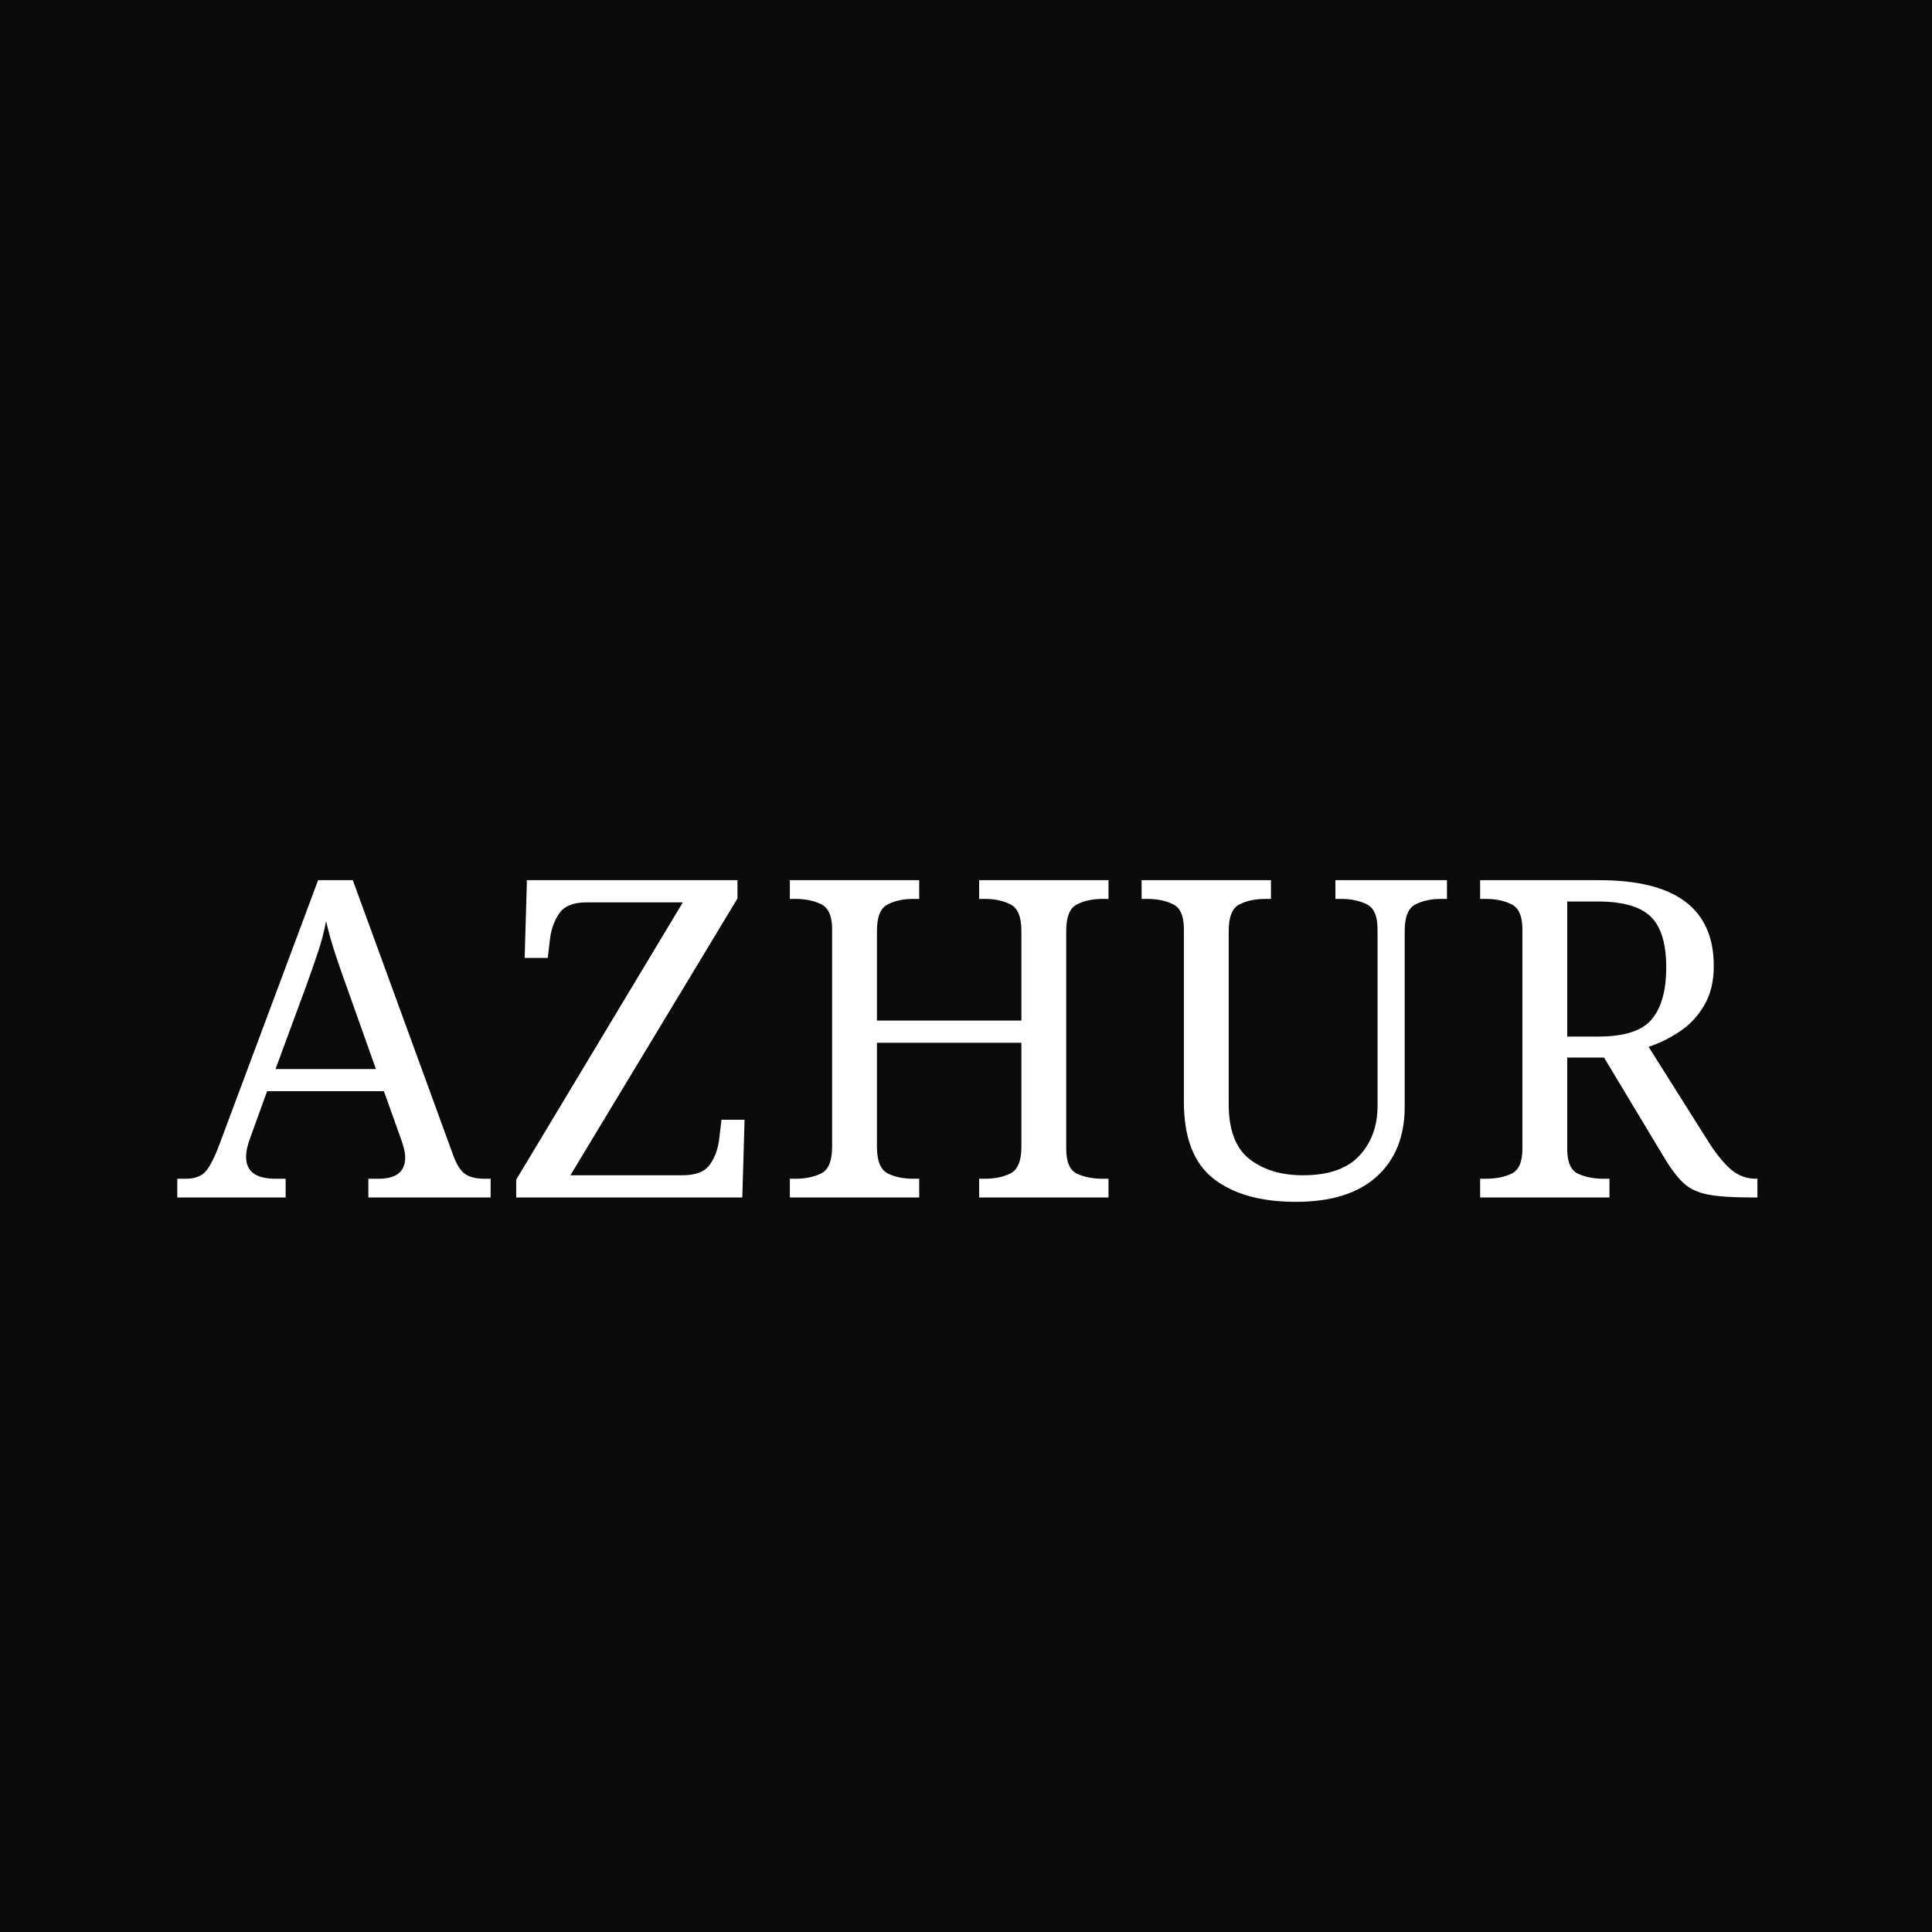
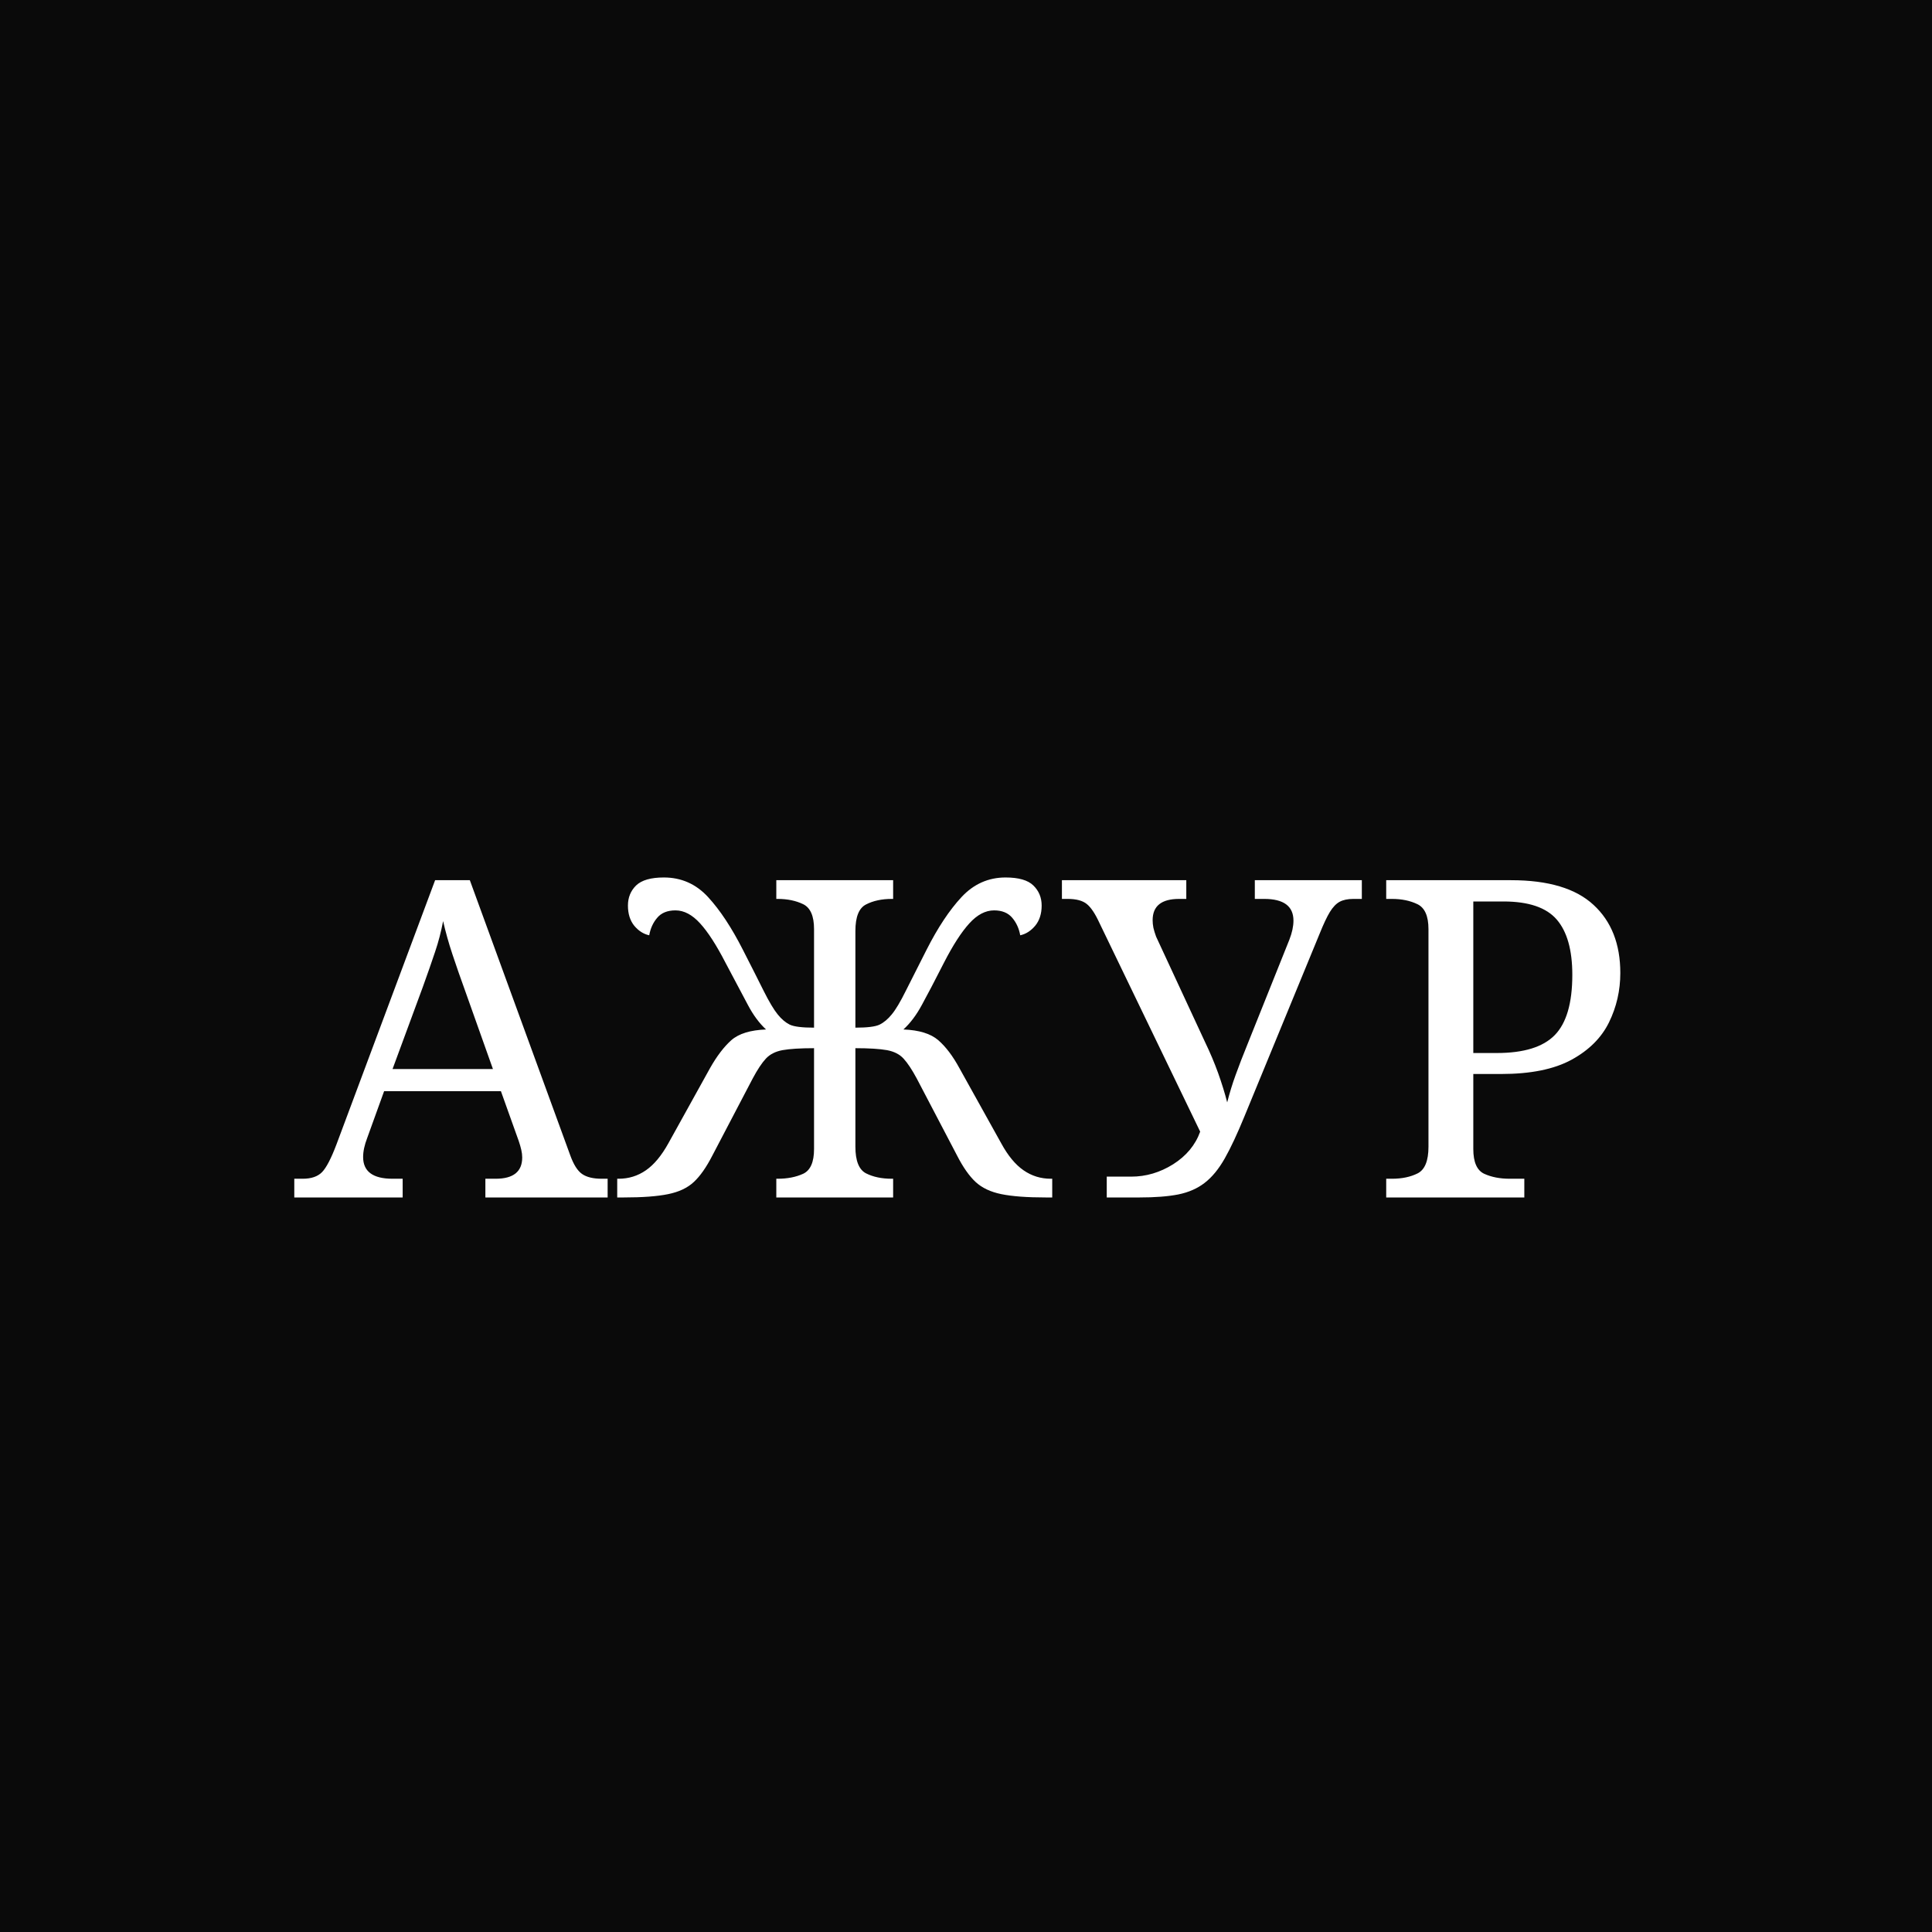
<svg xmlns="http://www.w3.org/2000/svg" viewBox="0 0 200 200">
  <rect width="200" height="200" fill="#0a0a0a" />
-   <text x="50%" y="54%" dominant-baseline="middle" text-anchor="middle" fill="#ffffff" font-family="Georgia, serif" font-size="46" font-weight="normal" letter-spacing="1">AZHUR</text>
+   <text x="50%" y="54%" dominant-baseline="middle" text-anchor="middle" fill="#ffffff" font-family="Georgia, serif" font-size="46" font-weight="normal" letter-spacing="1">АЖУР</text>
</svg>
